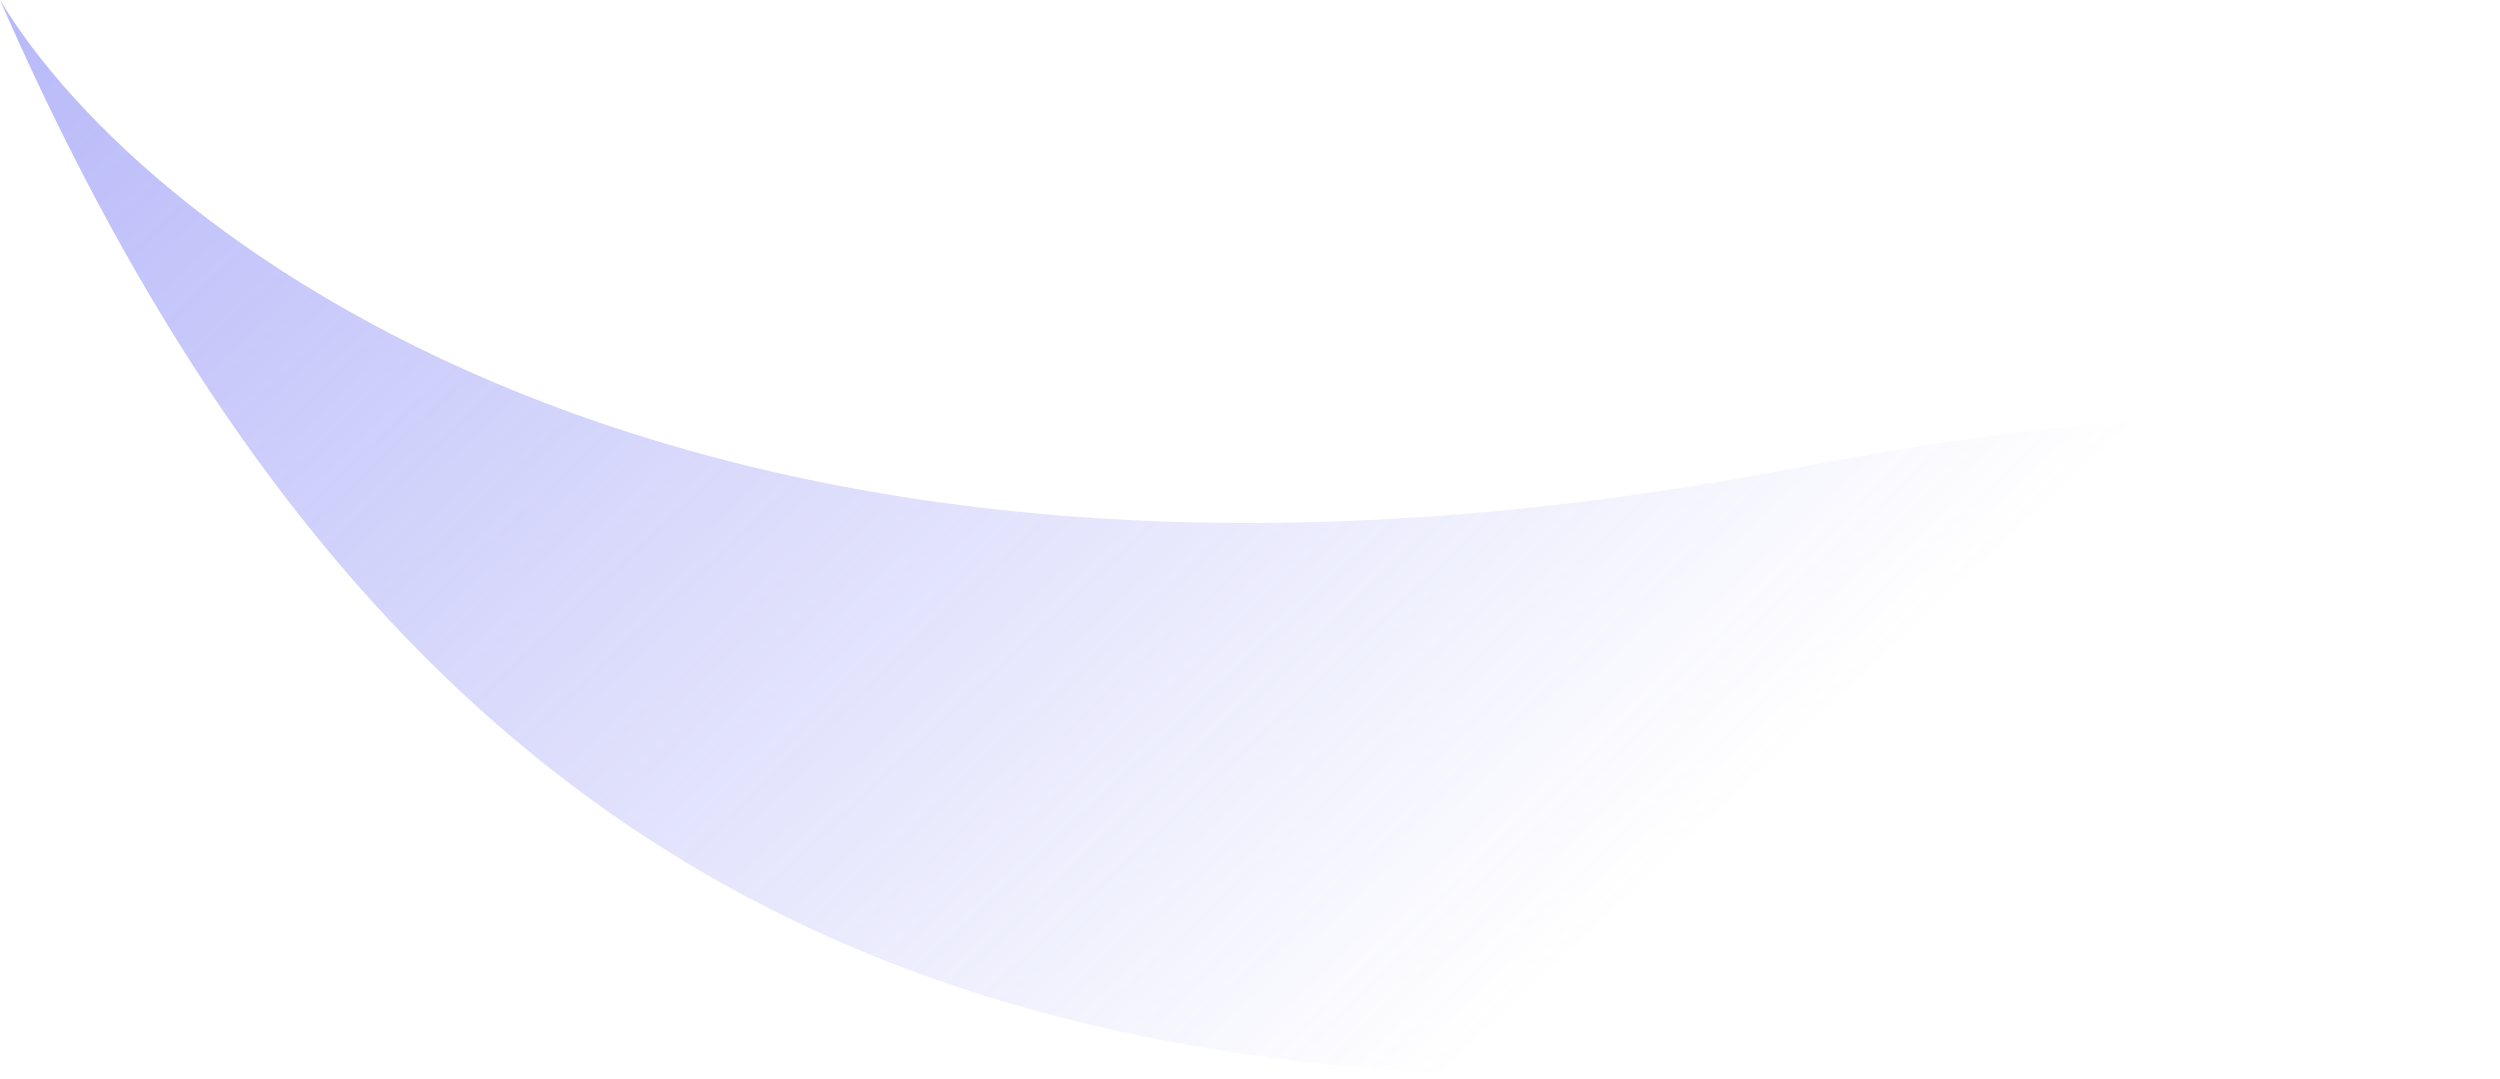
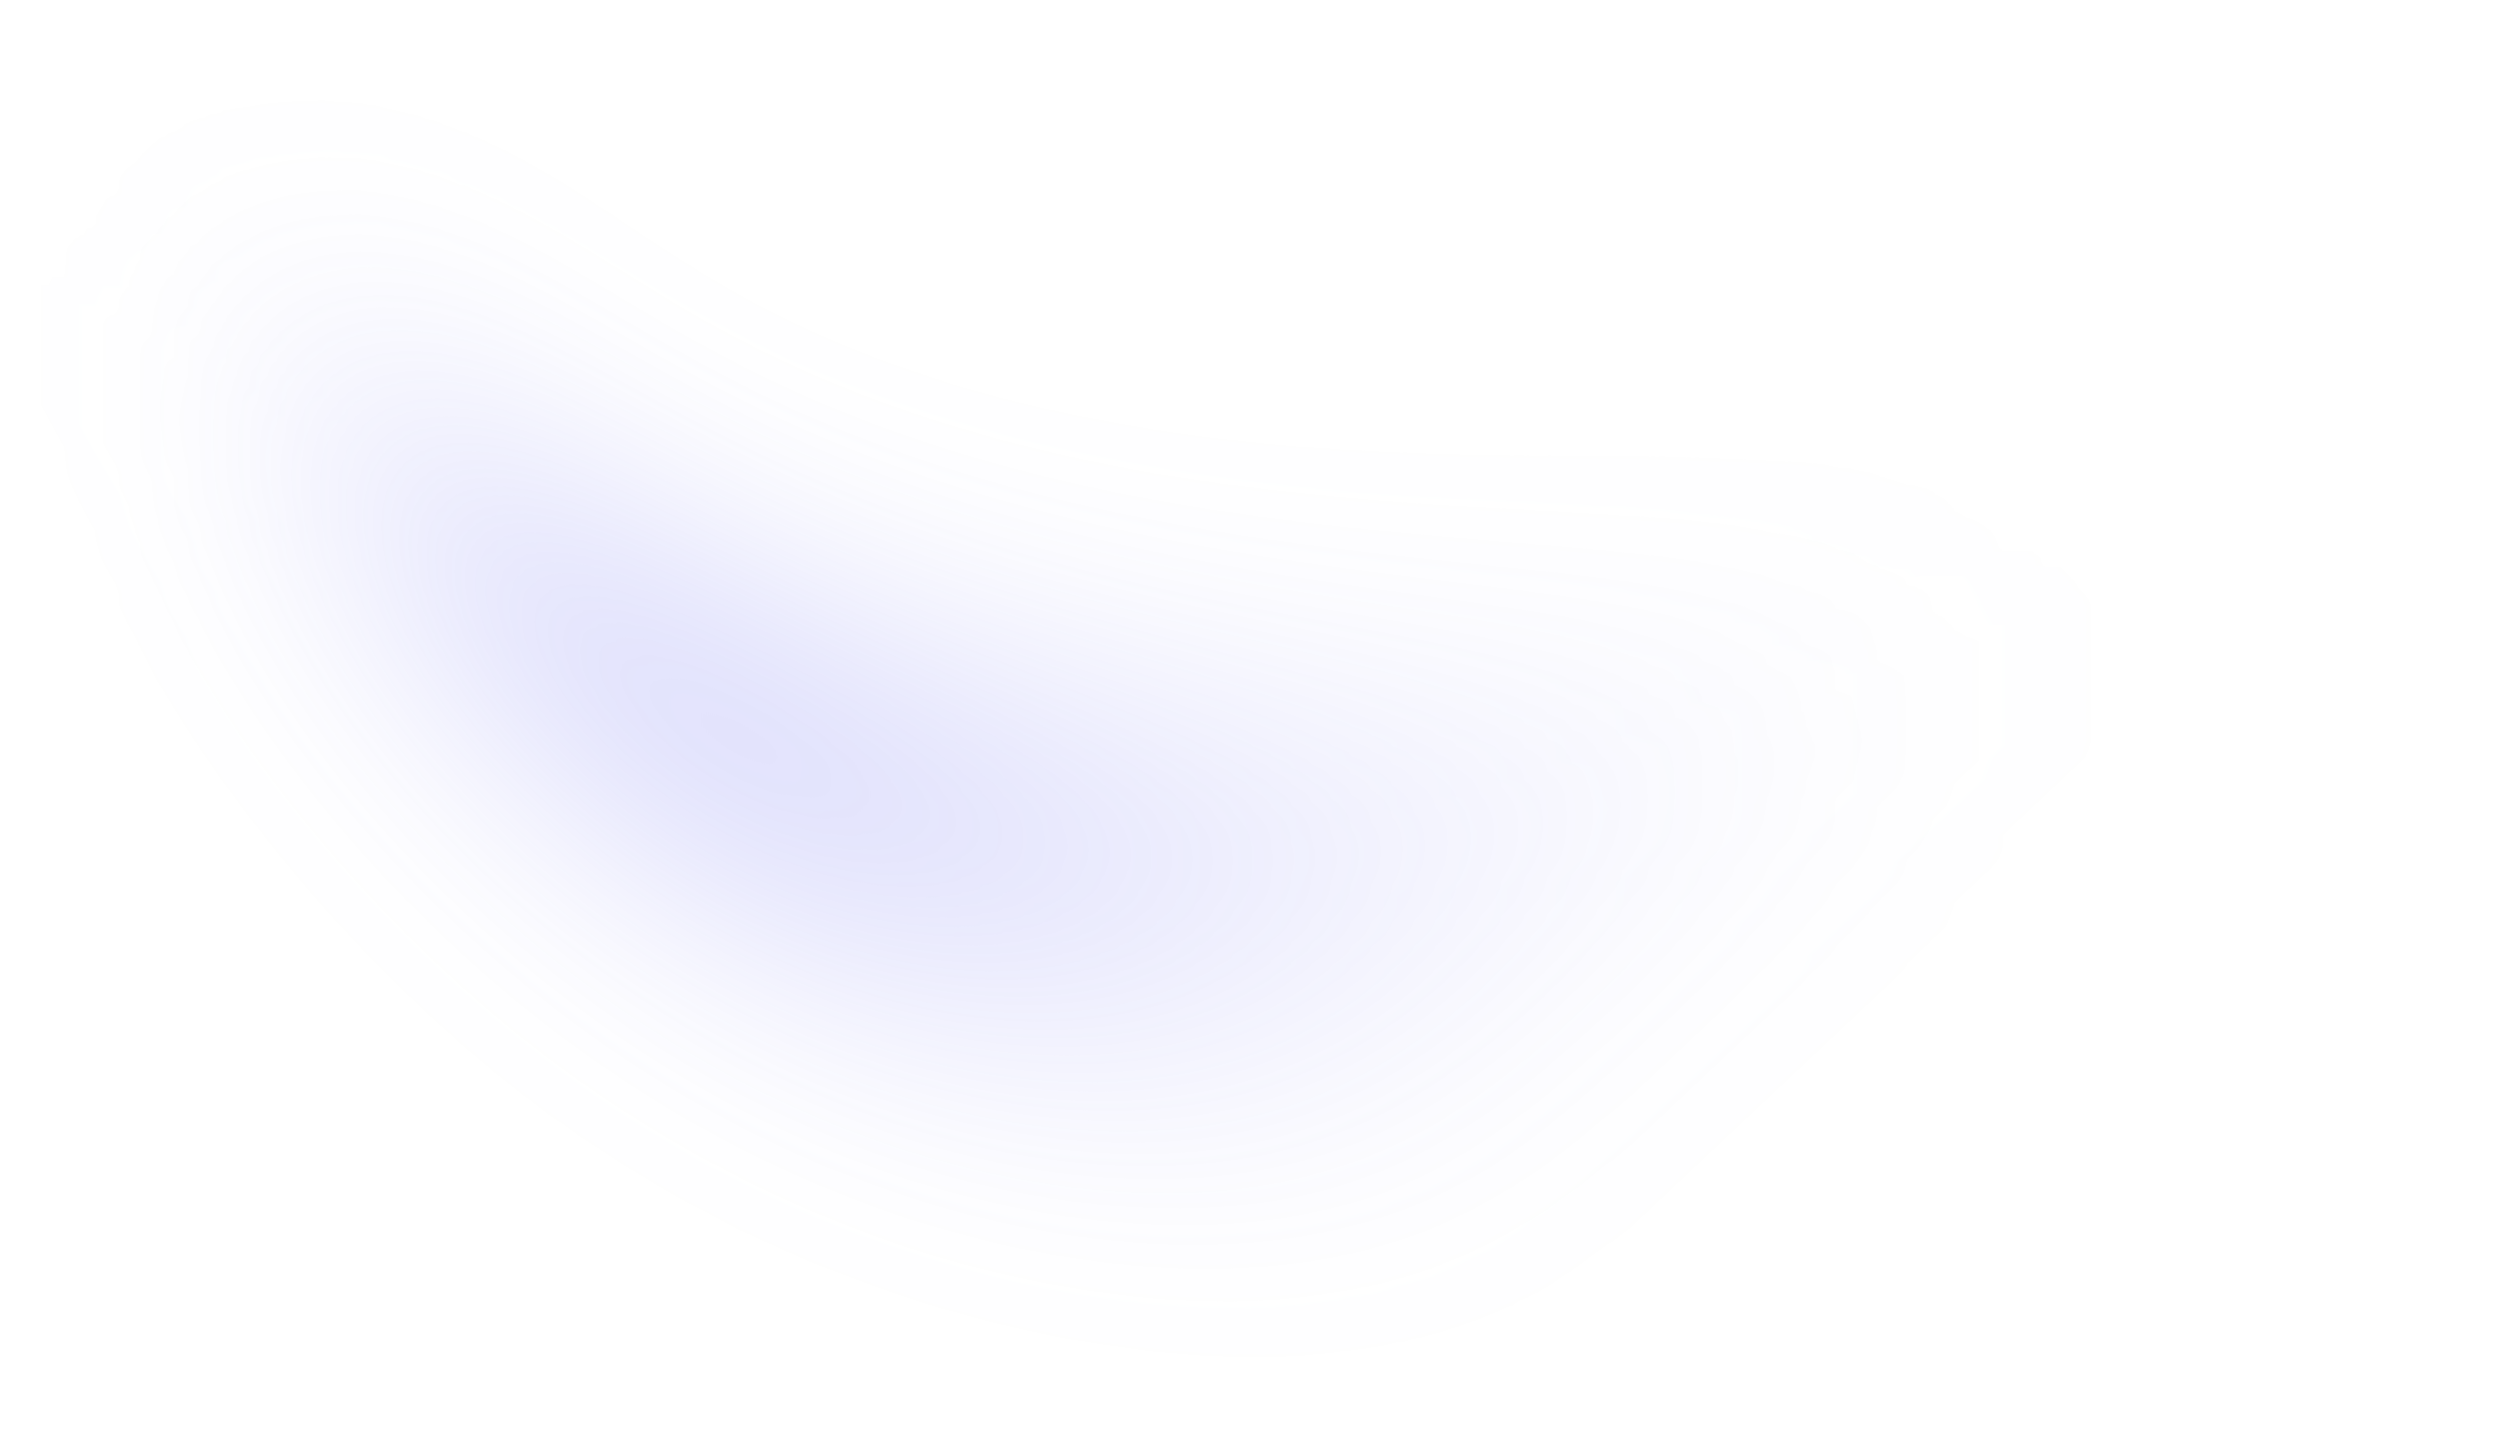
- <svg xmlns="http://www.w3.org/2000/svg" width="153" height="66" viewBox="0 0 153 66" fill="none">
-   <path d="M109.919 28.638C43.453 41.392 8.945 14.86 0 0C24.264 55.504 59.628 67.609 106.683 65.837C135.411 64.756 193.001 12.695 109.919 28.638Z" fill="url(#paint0_linear_94_12709)" fill-opacity="0.45" />
+ <svg xmlns="http://www.w3.org/2000/svg" width="178" height="102" viewBox="0 0 178 102" fill="none">
+   <g filter="url(#filter0_f_94_12709)">
+     <path d="M127.919 46.638C61.453 59.392 26.945 32.86 18 18C42.264 73.504 77.628 85.609 124.683 83.837C153.411 82.756 211.001 30.695 127.919 46.638Z" fill="url(#paint0_linear_94_12709)" fill-opacity="0.45" />
+   </g>
  <defs>
-     <linearGradient id="paint0_linear_94_12709" x1="-0.293" y1="2.952" x2="72.821" y2="80.616" gradientUnits="userSpaceOnUse">
+     <filter id="filter0_f_94_12709" x="0" y="0" width="189" height="102" filterUnits="userSpaceOnUse" color-interpolation-filters="sRGB">
+       <feFlood flood-opacity="0" result="BackgroundImageFix" />
+       <feBlend mode="normal" in="SourceGraphic" in2="BackgroundImageFix" result="shape" />
+       <feGaussianBlur stdDeviation="9" result="effect1_foregroundBlur_94_12709" />
+     </filter>
+     <linearGradient id="paint0_linear_94_12709" x1="17.706" y1="20.952" x2="90.821" y2="98.616" gradientUnits="userSpaceOnUse">
      <stop stop-color="#6366F1" />
      <stop offset="1" stop-color="#6366F1" stop-opacity="0" />
    </linearGradient>
  </defs>
</svg>
